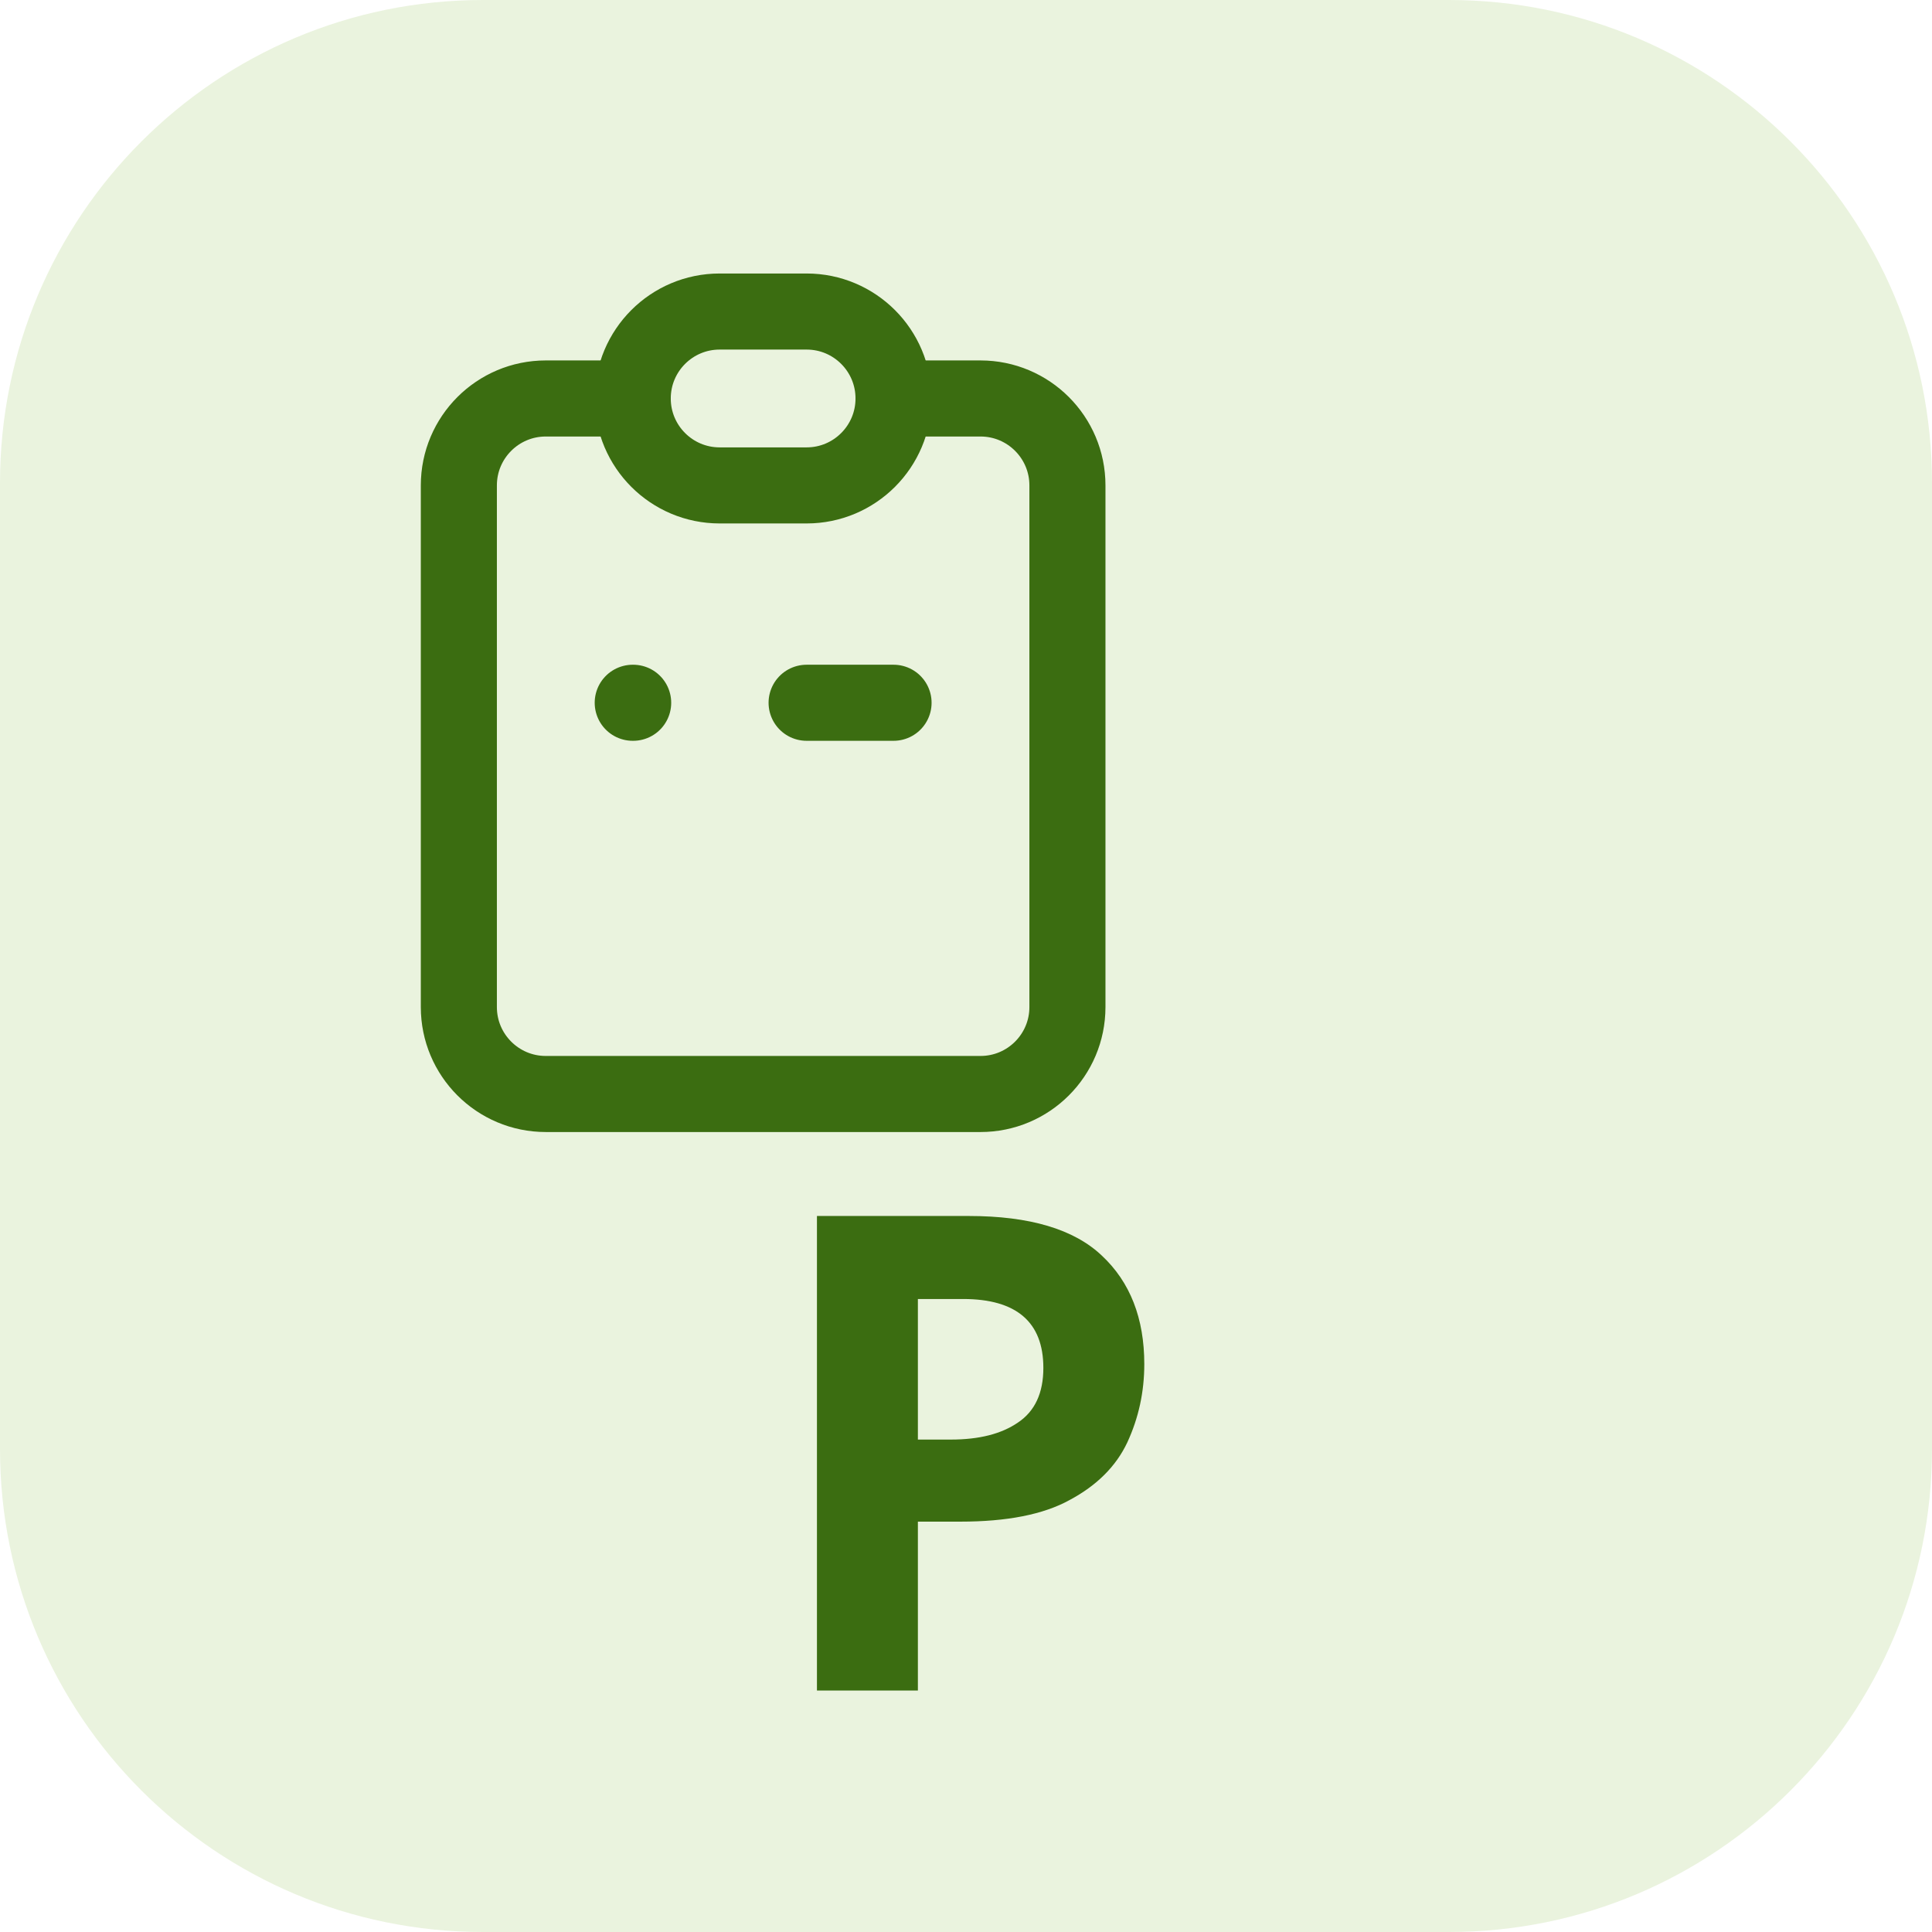
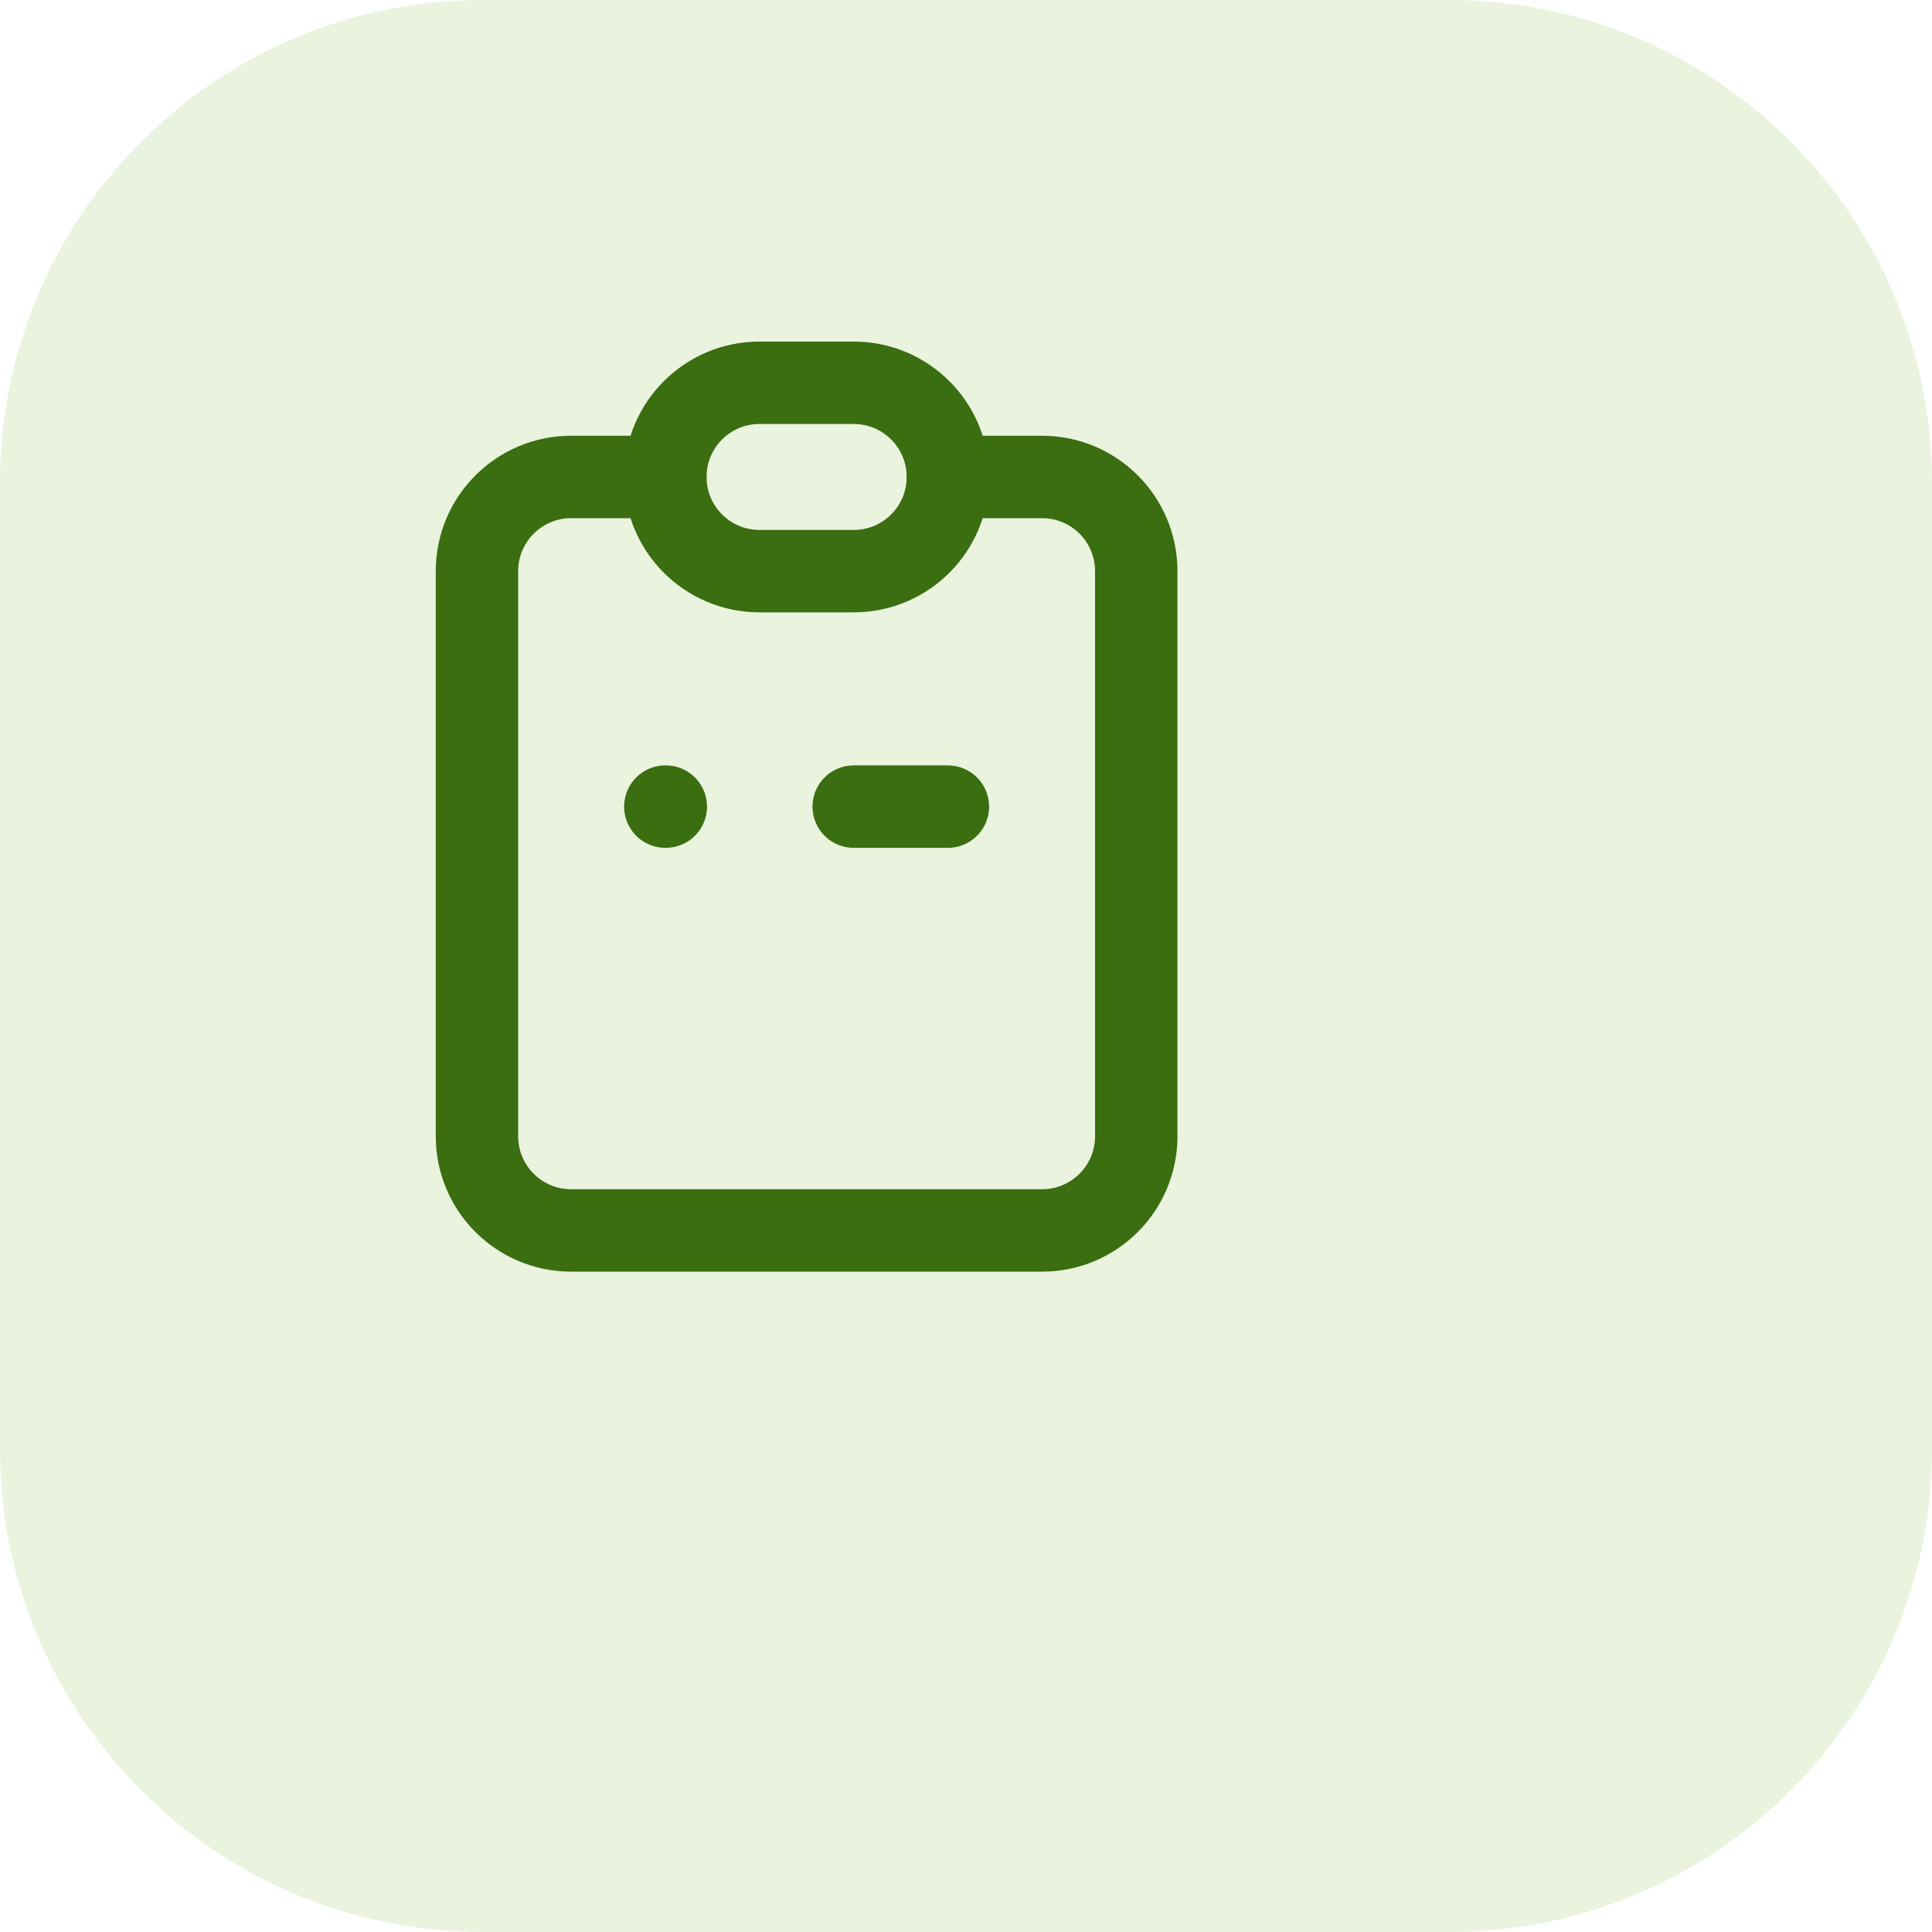
<svg xmlns="http://www.w3.org/2000/svg" viewBox="0 0 32 32" aria-hidden="true">
  <rect width="32" height="32" rx="8" fill="#EAF3DE" />
-   <g transform="translate(4,3) scale(0.72)" fill="none" stroke="#3B6D11" stroke-width="1.75" stroke-linecap="round" stroke-linejoin="round">
+   <g transform="translate(4,4) scale(0.78)" fill="none" stroke="#3B6D11" stroke-width="1.75" stroke-linecap="round" stroke-linejoin="round">
    <path d="M9 5h-2a2 2 0 0 0 -2 2v12a2 2 0 0 0 2 2h10a2 2 0 0 0 2 -2v-12a2 2 0 0 0 -2 -2h-2" />
    <path d="M9 5a2 2 0 0 1 2 -2h2a2 2 0 0 1 2 2a2 2 0 0 1 -2 2h-2a2 2 0 0 1 -2 -2" />
    <path d="M9 12l.01 0" />
    <path d="M13 12l2 0" />
  </g>
-   <text x="16" y="28" text-anchor="middle" font-family="system-ui,sans-serif" font-size="11" font-weight="800" fill="#3B6D11">P</text>
</svg>
